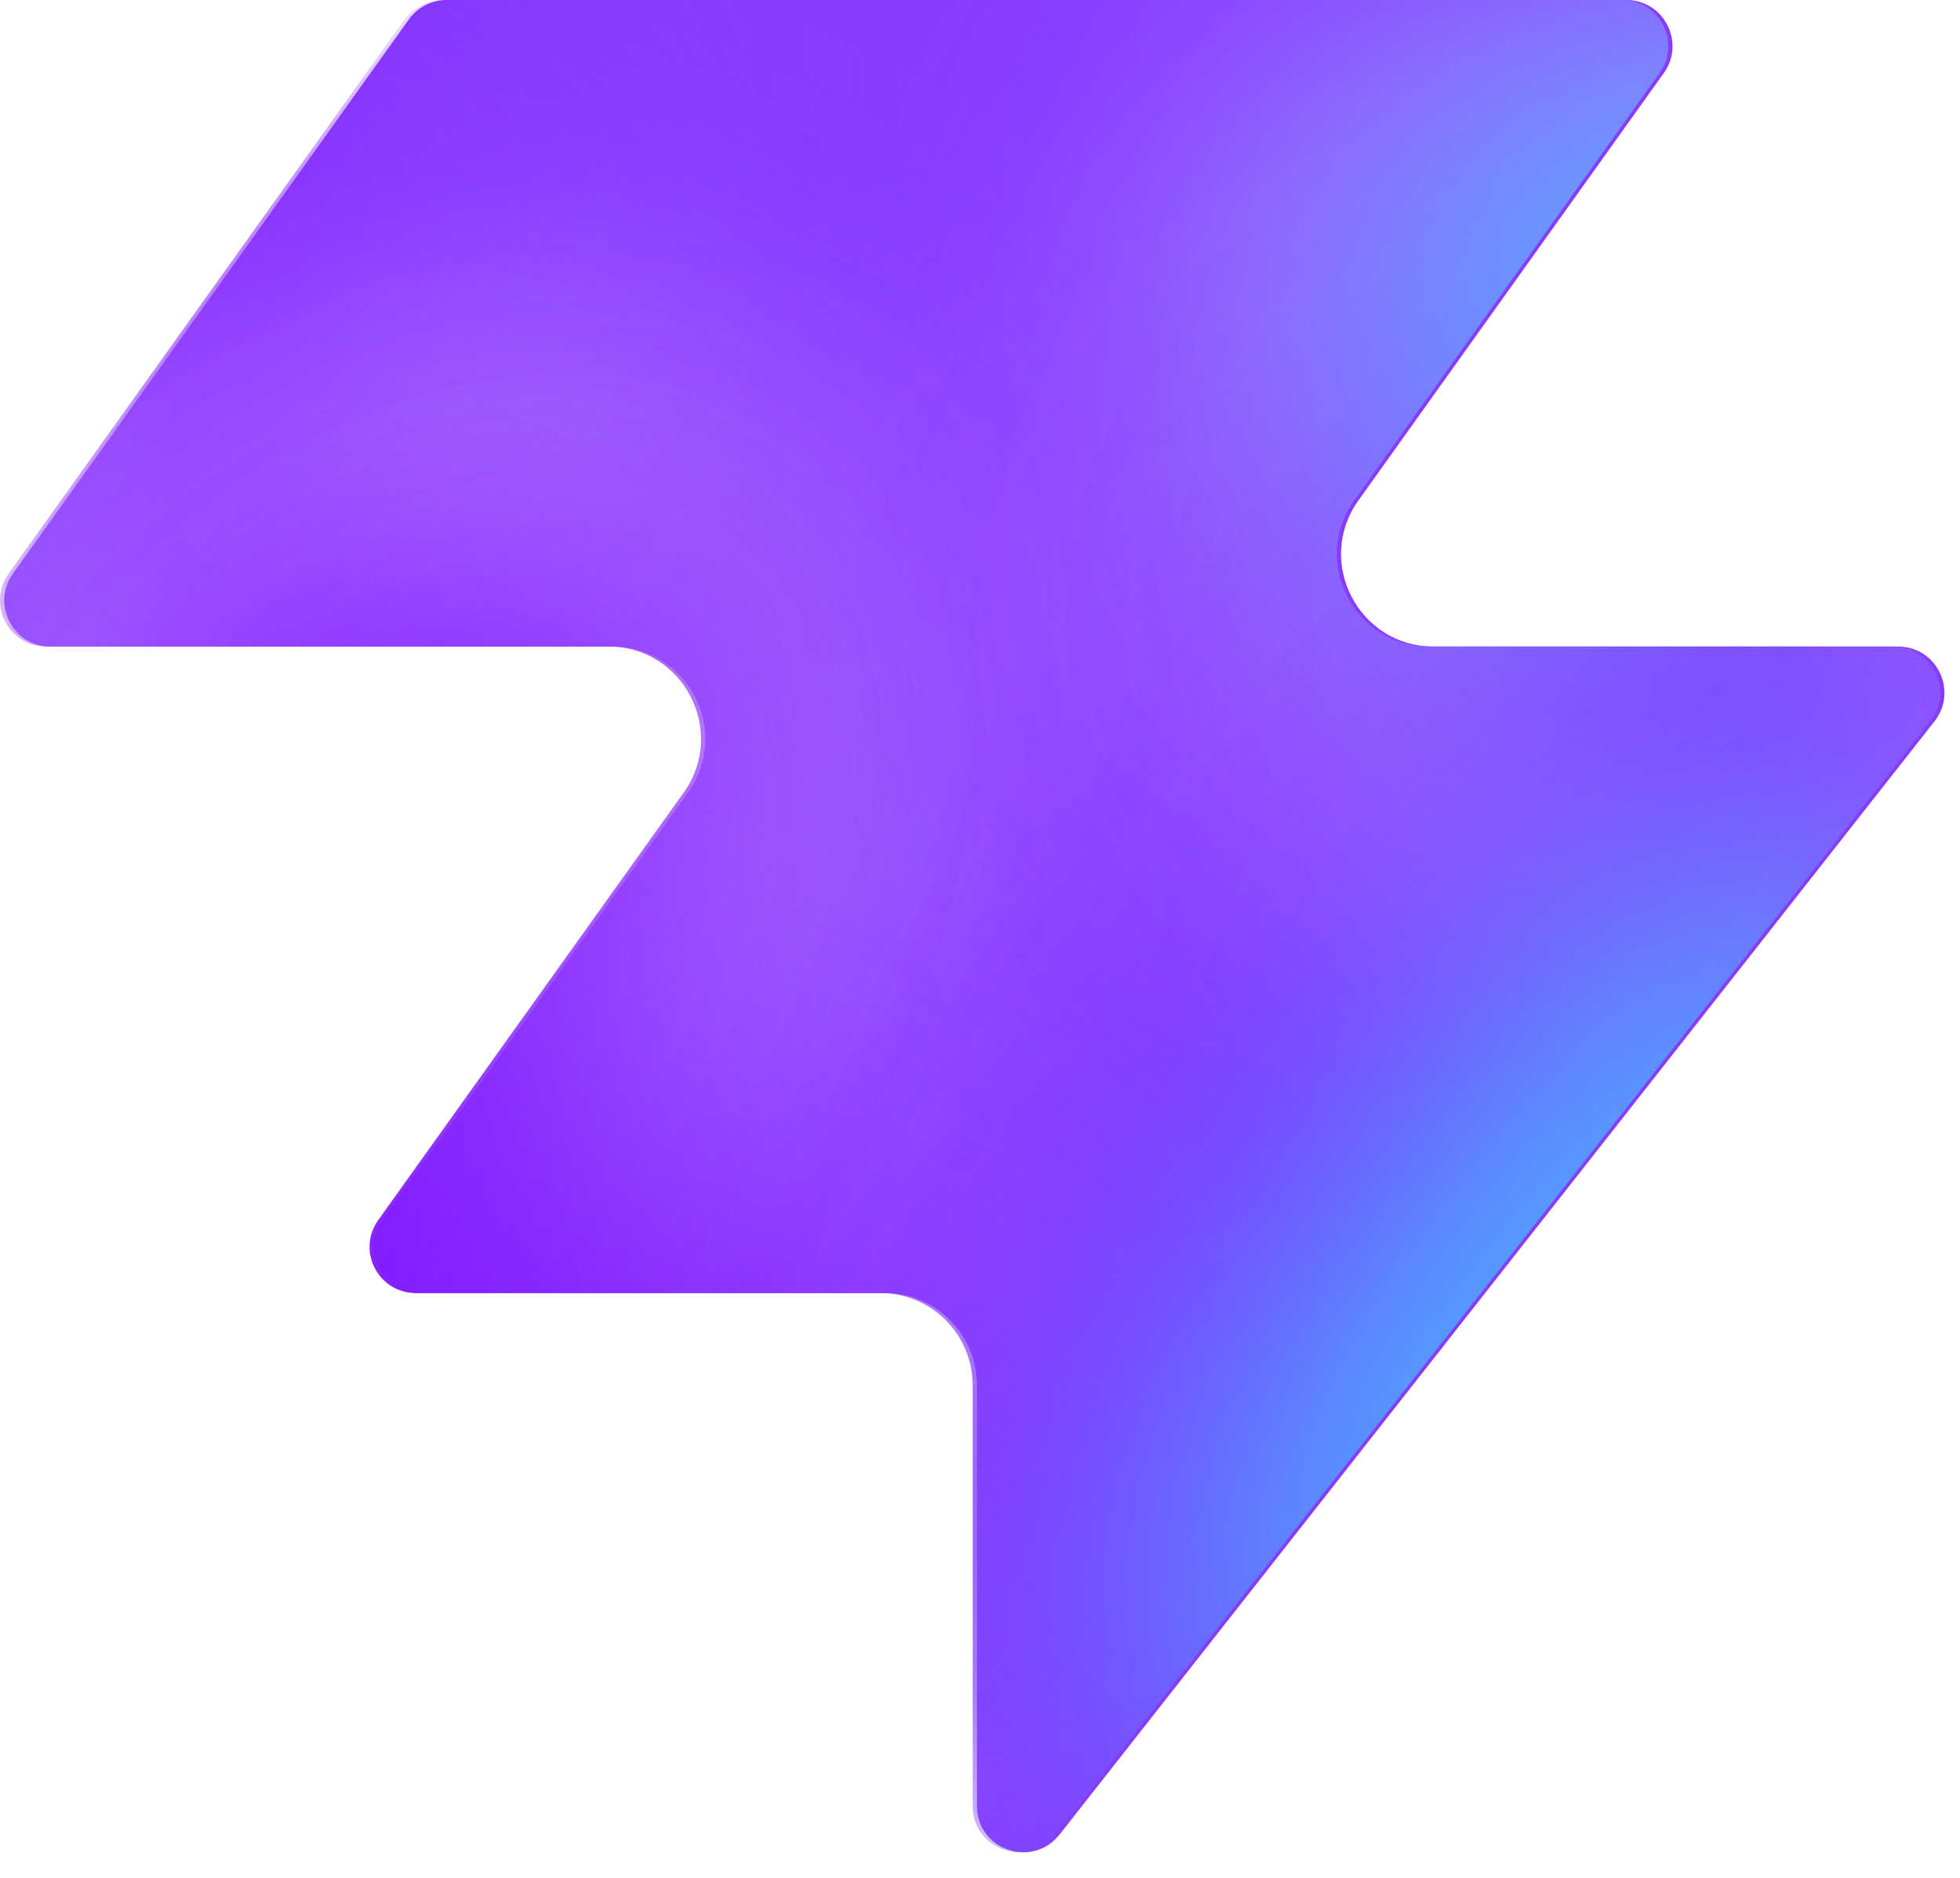
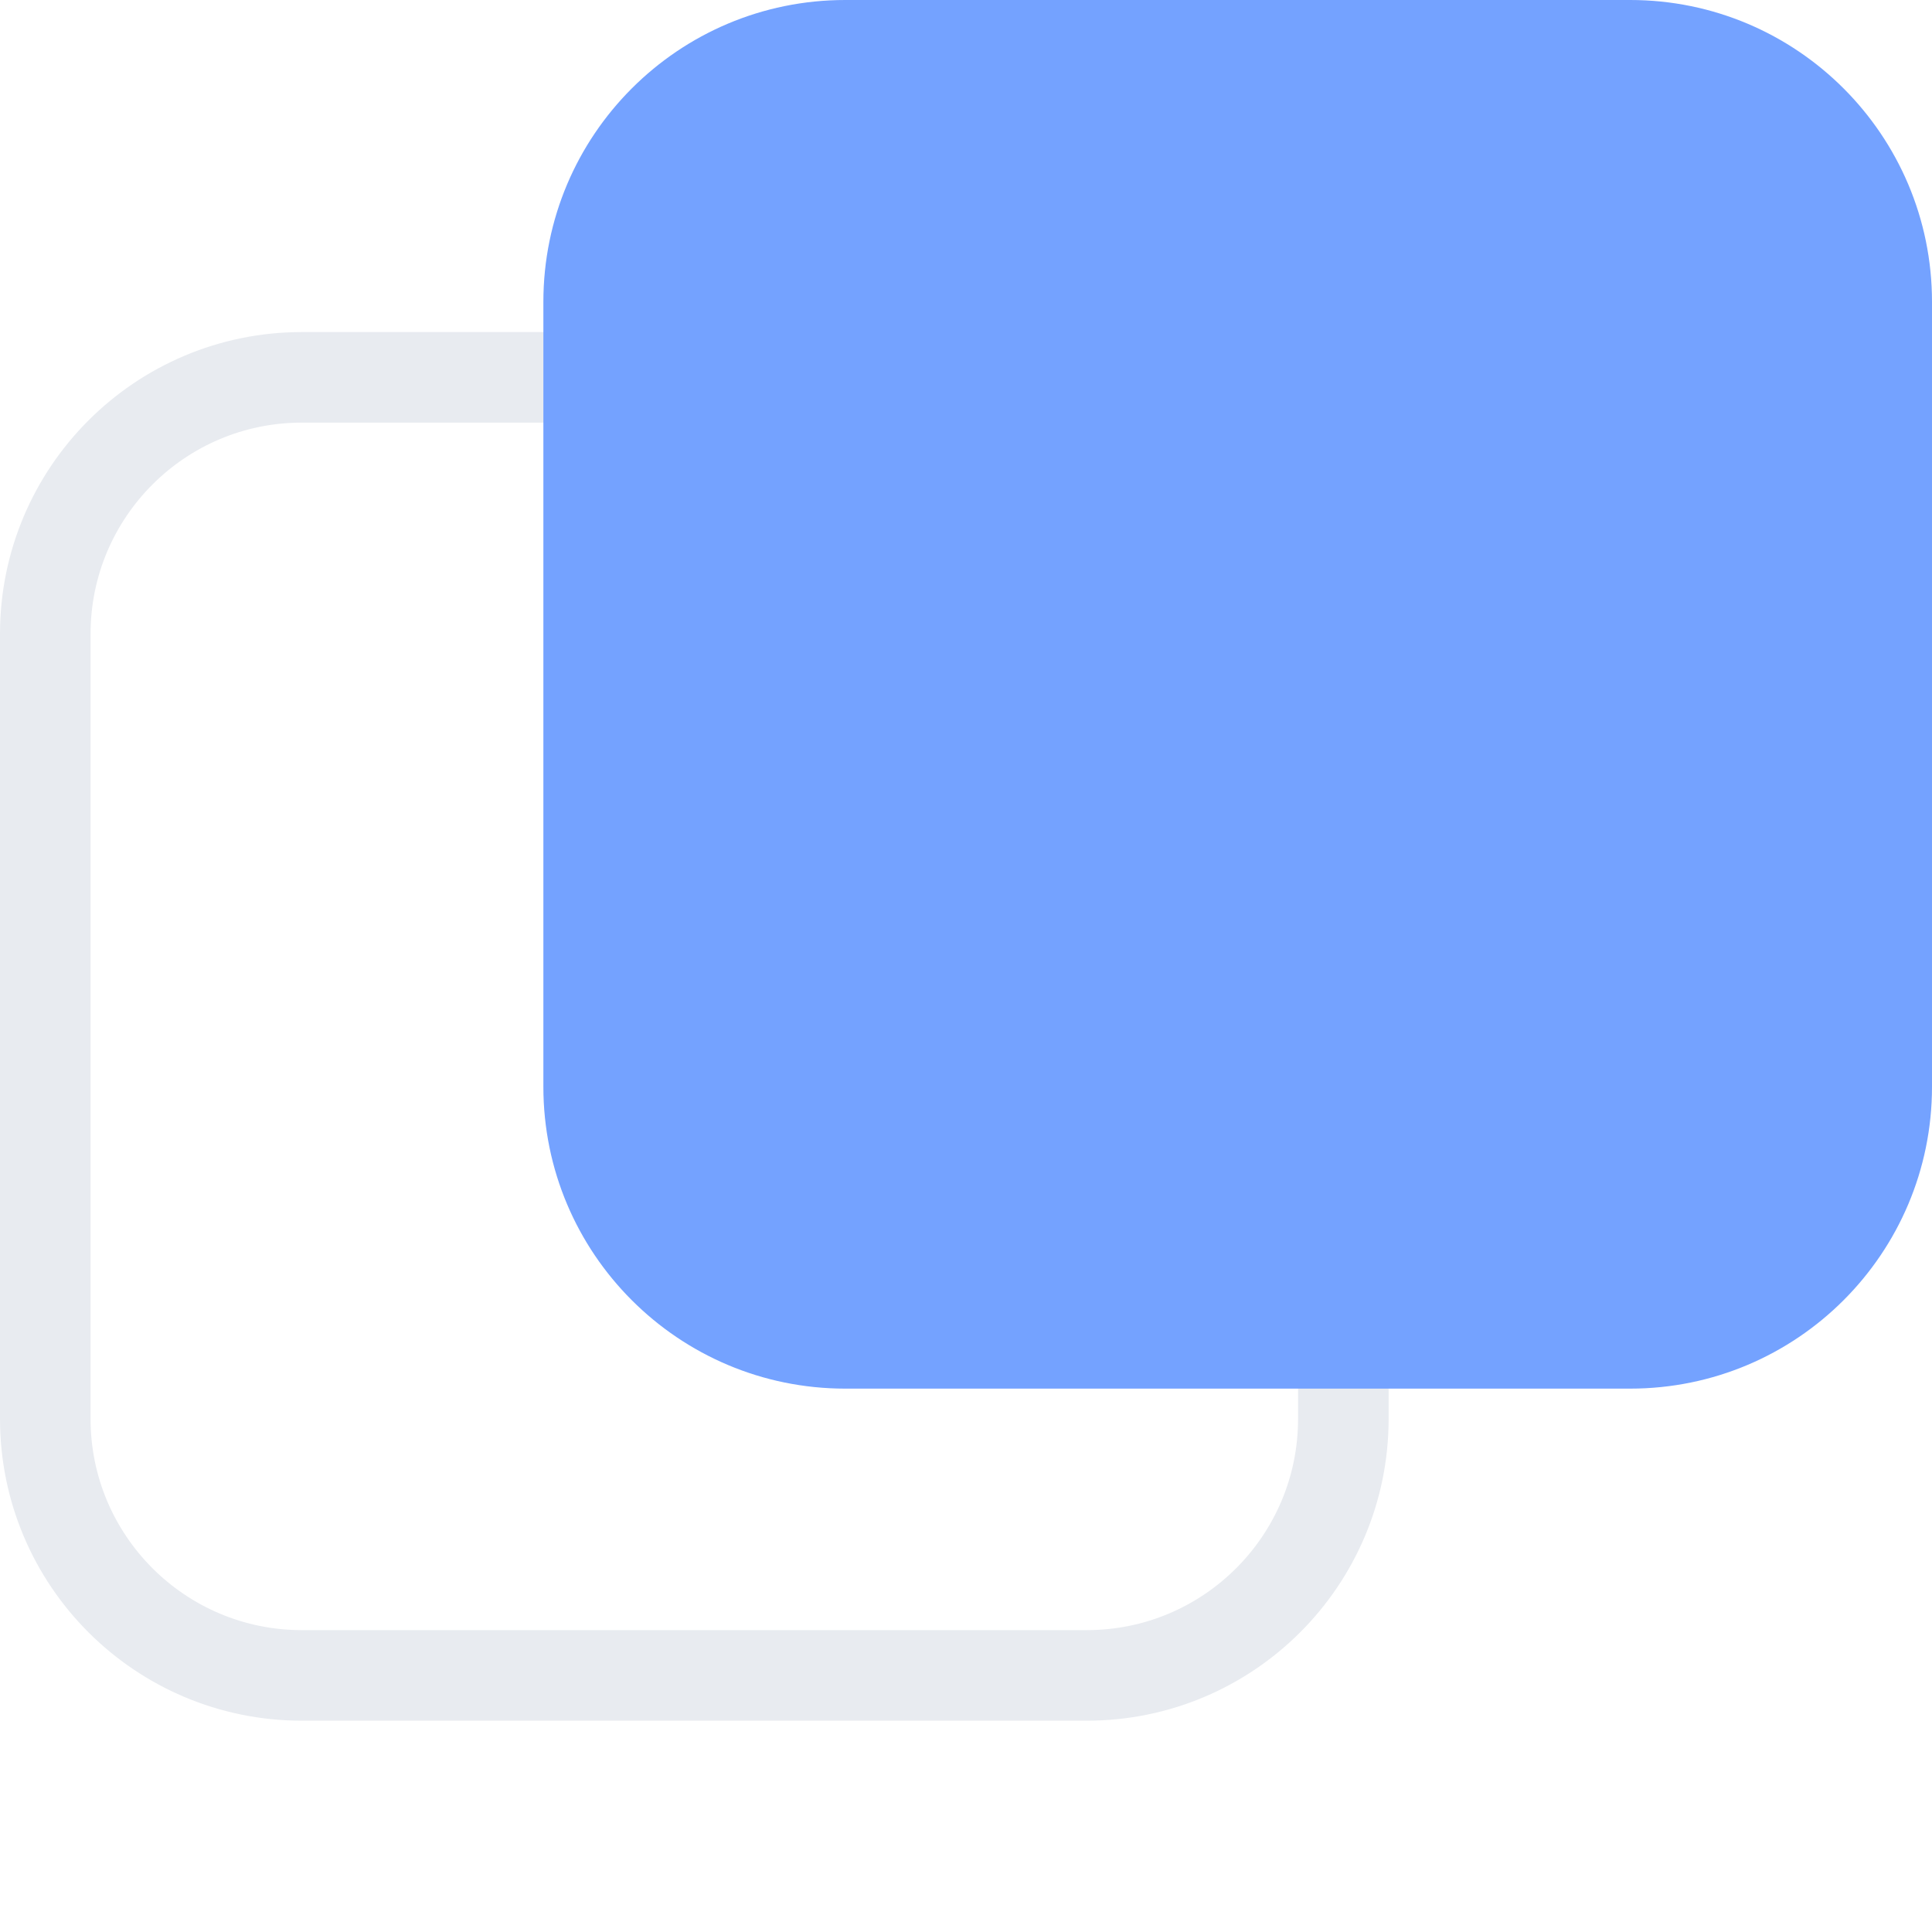
- <svg xmlns="http://www.w3.org/2000/svg" width="48" height="46" fill="none" viewBox="0 0 48 46">
-   <path fill="#863bff" d="M25.946 44.938c-.664.845-2.021.375-2.021-.698V33.937a2.26 2.26 0 0 0-2.262-2.262H10.287c-.92 0-1.456-1.04-.92-1.788l7.48-10.471c1.07-1.497 0-3.578-1.842-3.578H1.237c-.92 0-1.456-1.04-.92-1.788L10.013.474c.214-.297.556-.474.92-.474h28.894c.92 0 1.456 1.04.92 1.788l-7.48 10.471c-1.07 1.498 0 3.579 1.842 3.579h11.377c.943 0 1.473 1.088.89 1.83L25.947 44.94z" style="fill:#863bff;fill:color(display-p3 .525 .23 1);fill-opacity:1" />
-   <mask id="a" width="48" height="46" x="0" y="0" maskUnits="userSpaceOnUse" style="mask-type:alpha">
-     <path fill="#000" d="M25.842 44.938c-.664.844-2.021.375-2.021-.698V33.937a2.26 2.26 0 0 0-2.262-2.262H10.183c-.92 0-1.456-1.04-.92-1.788l7.48-10.471c1.07-1.498 0-3.579-1.842-3.579H1.133c-.92 0-1.456-1.04-.92-1.787L9.91.473c.214-.297.556-.474.92-.474h28.894c.92 0 1.456 1.04.92 1.788l-7.48 10.471c-1.07 1.498 0 3.578 1.842 3.578h11.377c.943 0 1.473 1.088.89 1.832L25.843 44.94z" style="fill:#000;fill-opacity:1" />
-   </mask>
-   <g mask="url(#a)">
-     <g filter="url(#b)">
-       <ellipse cx="5.508" cy="14.704" fill="#ede6ff" rx="5.508" ry="14.704" style="fill:#ede6ff;fill:color(display-p3 .927 .903 1);fill-opacity:1" transform="matrix(.00324 1 1 -.00324 -4.47 31.516)" />
-     </g>
-     <g filter="url(#c)">
-       <ellipse cx="10.399" cy="29.851" fill="#ede6ff" rx="10.399" ry="29.851" style="fill:#ede6ff;fill:color(display-p3 .927 .903 1);fill-opacity:1" transform="matrix(.00324 1 1 -.00324 -39.328 7.883)" />
-     </g>
-     <g filter="url(#d)">
-       <ellipse cx="5.508" cy="30.487" fill="#7e14ff" rx="5.508" ry="30.487" style="fill:#7e14ff;fill:color(display-p3 .492 .077 1);fill-opacity:1" transform="rotate(89.814 -25.913 -14.639)scale(1 -1)" />
-     </g>
-     <g filter="url(#e)">
-       <ellipse cx="5.508" cy="30.599" fill="#7e14ff" rx="5.508" ry="30.599" style="fill:#7e14ff;fill:color(display-p3 .492 .077 1);fill-opacity:1" transform="rotate(89.814 -32.644 -3.334)scale(1 -1)" />
-     </g>
-     <g filter="url(#f)">
-       <ellipse cx="5.508" cy="30.599" fill="#7e14ff" rx="5.508" ry="30.599" style="fill:#7e14ff;fill:color(display-p3 .492 .077 1);fill-opacity:1" transform="matrix(.00324 1 1 -.00324 -34.34 30.47)" />
-     </g>
-     <g filter="url(#g)">
-       <ellipse cx="14.072" cy="22.078" fill="#ede6ff" rx="14.072" ry="22.078" style="fill:#ede6ff;fill:color(display-p3 .927 .903 1);fill-opacity:1" transform="rotate(93.35 24.506 48.493)scale(-1 1)" />
-     </g>
-     <g filter="url(#h)">
-       <ellipse cx="3.47" cy="21.501" fill="#7e14ff" rx="3.47" ry="21.501" style="fill:#7e14ff;fill:color(display-p3 .492 .077 1);fill-opacity:1" transform="rotate(89.009 28.708 47.59)scale(-1 1)" />
-     </g>
-     <g filter="url(#i)">
-       <ellipse cx="3.47" cy="21.501" fill="#7e14ff" rx="3.47" ry="21.501" style="fill:#7e14ff;fill:color(display-p3 .492 .077 1);fill-opacity:1" transform="rotate(89.009 28.708 47.59)scale(-1 1)" />
-     </g>
-     <g filter="url(#j)">
-       <ellipse cx=".387" cy="8.972" fill="#7e14ff" rx="4.407" ry="29.108" style="fill:#7e14ff;fill:color(display-p3 .492 .077 1);fill-opacity:1" transform="rotate(39.51 .387 8.972)" />
-     </g>
-     <g filter="url(#k)">
-       <ellipse cx="47.523" cy="-6.092" fill="#7e14ff" rx="4.407" ry="29.108" style="fill:#7e14ff;fill:color(display-p3 .492 .077 1);fill-opacity:1" transform="rotate(37.892 47.523 -6.092)" />
-     </g>
-     <g filter="url(#l)">
-       <ellipse cx="41.412" cy="6.333" fill="#47bfff" rx="5.971" ry="9.665" style="fill:#47bfff;fill:color(display-p3 .28 .748 1);fill-opacity:1" transform="rotate(37.892 41.412 6.333)" />
-     </g>
-     <g filter="url(#m)">
-       <ellipse cx="-1.879" cy="38.332" fill="#7e14ff" rx="4.407" ry="29.108" style="fill:#7e14ff;fill:color(display-p3 .492 .077 1);fill-opacity:1" transform="rotate(37.892 -1.88 38.332)" />
-     </g>
-     <g filter="url(#n)">
-       <ellipse cx="-1.879" cy="38.332" fill="#7e14ff" rx="4.407" ry="29.108" style="fill:#7e14ff;fill:color(display-p3 .492 .077 1);fill-opacity:1" transform="rotate(37.892 -1.88 38.332)" />
-     </g>
-     <g filter="url(#o)">
-       <ellipse cx="35.651" cy="29.907" fill="#7e14ff" rx="4.407" ry="29.108" style="fill:#7e14ff;fill:color(display-p3 .492 .077 1);fill-opacity:1" transform="rotate(37.892 35.651 29.907)" />
-     </g>
-     <g filter="url(#p)">
-       <ellipse cx="38.418" cy="32.4" fill="#47bfff" rx="5.971" ry="15.297" style="fill:#47bfff;fill:color(display-p3 .28 .748 1);fill-opacity:1" transform="rotate(37.892 38.418 32.4)" />
-     </g>
-   </g>
-   <defs>
-     <filter id="b" width="60.045" height="41.654" x="-19.77" y="16.149" color-interpolation-filters="sRGB" filterUnits="userSpaceOnUse">
-       <feFlood flood-opacity="0" result="BackgroundImageFix" />
-       <feBlend in="SourceGraphic" in2="BackgroundImageFix" result="shape" />
-       <feGaussianBlur result="effect1_foregroundBlur_2002_17158" stdDeviation="7.659" />
-     </filter>
-     <filter id="c" width="90.34" height="51.437" x="-54.613" y="-7.533" color-interpolation-filters="sRGB" filterUnits="userSpaceOnUse">
-       <feFlood flood-opacity="0" result="BackgroundImageFix" />
-       <feBlend in="SourceGraphic" in2="BackgroundImageFix" result="shape" />
-       <feGaussianBlur result="effect1_foregroundBlur_2002_17158" stdDeviation="7.659" />
-     </filter>
-     <filter id="d" width="79.355" height="29.4" x="-49.64" y="2.03" color-interpolation-filters="sRGB" filterUnits="userSpaceOnUse">
-       <feFlood flood-opacity="0" result="BackgroundImageFix" />
-       <feBlend in="SourceGraphic" in2="BackgroundImageFix" result="shape" />
-       <feGaussianBlur result="effect1_foregroundBlur_2002_17158" stdDeviation="4.596" />
-     </filter>
-     <filter id="e" width="79.579" height="29.4" x="-45.045" y="20.029" color-interpolation-filters="sRGB" filterUnits="userSpaceOnUse">
-       <feFlood flood-opacity="0" result="BackgroundImageFix" />
-       <feBlend in="SourceGraphic" in2="BackgroundImageFix" result="shape" />
-       <feGaussianBlur result="effect1_foregroundBlur_2002_17158" stdDeviation="4.596" />
-     </filter>
-     <filter id="f" width="79.579" height="29.4" x="-43.513" y="21.178" color-interpolation-filters="sRGB" filterUnits="userSpaceOnUse">
-       <feFlood flood-opacity="0" result="BackgroundImageFix" />
-       <feBlend in="SourceGraphic" in2="BackgroundImageFix" result="shape" />
-       <feGaussianBlur result="effect1_foregroundBlur_2002_17158" stdDeviation="4.596" />
-     </filter>
-     <filter id="g" width="74.749" height="58.852" x="15.756" y="-17.901" color-interpolation-filters="sRGB" filterUnits="userSpaceOnUse">
-       <feFlood flood-opacity="0" result="BackgroundImageFix" />
-       <feBlend in="SourceGraphic" in2="BackgroundImageFix" result="shape" />
-       <feGaussianBlur result="effect1_foregroundBlur_2002_17158" stdDeviation="7.659" />
-     </filter>
-     <filter id="h" width="61.377" height="25.362" x="23.548" y="2.284" color-interpolation-filters="sRGB" filterUnits="userSpaceOnUse">
-       <feFlood flood-opacity="0" result="BackgroundImageFix" />
-       <feBlend in="SourceGraphic" in2="BackgroundImageFix" result="shape" />
-       <feGaussianBlur result="effect1_foregroundBlur_2002_17158" stdDeviation="4.596" />
-     </filter>
-     <filter id="i" width="61.377" height="25.362" x="23.548" y="2.284" color-interpolation-filters="sRGB" filterUnits="userSpaceOnUse">
-       <feFlood flood-opacity="0" result="BackgroundImageFix" />
-       <feBlend in="SourceGraphic" in2="BackgroundImageFix" result="shape" />
-       <feGaussianBlur result="effect1_foregroundBlur_2002_17158" stdDeviation="4.596" />
-     </filter>
-     <filter id="j" width="56.045" height="63.649" x="-27.636" y="-22.853" color-interpolation-filters="sRGB" filterUnits="userSpaceOnUse">
-       <feFlood flood-opacity="0" result="BackgroundImageFix" />
-       <feBlend in="SourceGraphic" in2="BackgroundImageFix" result="shape" />
-       <feGaussianBlur result="effect1_foregroundBlur_2002_17158" stdDeviation="4.596" />
-     </filter>
-     <filter id="k" width="54.814" height="64.646" x="20.116" y="-38.415" color-interpolation-filters="sRGB" filterUnits="userSpaceOnUse">
-       <feFlood flood-opacity="0" result="BackgroundImageFix" />
-       <feBlend in="SourceGraphic" in2="BackgroundImageFix" result="shape" />
-       <feGaussianBlur result="effect1_foregroundBlur_2002_17158" stdDeviation="4.596" />
-     </filter>
-     <filter id="l" width="33.541" height="35.313" x="24.641" y="-11.323" color-interpolation-filters="sRGB" filterUnits="userSpaceOnUse">
-       <feFlood flood-opacity="0" result="BackgroundImageFix" />
-       <feBlend in="SourceGraphic" in2="BackgroundImageFix" result="shape" />
-       <feGaussianBlur result="effect1_foregroundBlur_2002_17158" stdDeviation="4.596" />
-     </filter>
-     <filter id="m" width="54.814" height="64.646" x="-29.286" y="6.009" color-interpolation-filters="sRGB" filterUnits="userSpaceOnUse">
-       <feFlood flood-opacity="0" result="BackgroundImageFix" />
-       <feBlend in="SourceGraphic" in2="BackgroundImageFix" result="shape" />
-       <feGaussianBlur result="effect1_foregroundBlur_2002_17158" stdDeviation="4.596" />
-     </filter>
-     <filter id="n" width="54.814" height="64.646" x="-29.286" y="6.009" color-interpolation-filters="sRGB" filterUnits="userSpaceOnUse">
-       <feFlood flood-opacity="0" result="BackgroundImageFix" />
-       <feBlend in="SourceGraphic" in2="BackgroundImageFix" result="shape" />
-       <feGaussianBlur result="effect1_foregroundBlur_2002_17158" stdDeviation="4.596" />
-     </filter>
-     <filter id="o" width="54.814" height="64.646" x="8.244" y="-2.416" color-interpolation-filters="sRGB" filterUnits="userSpaceOnUse">
-       <feFlood flood-opacity="0" result="BackgroundImageFix" />
-       <feBlend in="SourceGraphic" in2="BackgroundImageFix" result="shape" />
-       <feGaussianBlur result="effect1_foregroundBlur_2002_17158" stdDeviation="4.596" />
-     </filter>
-     <filter id="p" width="39.409" height="43.623" x="18.713" y="10.588" color-interpolation-filters="sRGB" filterUnits="userSpaceOnUse">
-       <feFlood flood-opacity="0" result="BackgroundImageFix" />
-       <feBlend in="SourceGraphic" in2="BackgroundImageFix" result="shape" />
-       <feGaussianBlur result="effect1_foregroundBlur_2002_17158" stdDeviation="4.596" />
-     </filter>
-   </defs>
+ <svg xmlns="http://www.w3.org/2000/svg" width="64" height="64" viewBox="0 0 64 64" fill="none">
+   <rect x="1.5" y="12.5" width="43" height="43" rx="8.5" stroke="#e8ebf0" stroke-width="3" />
+   <rect x="18" y="0" width="46" height="46" rx="10" fill="#74a2ff" />
</svg>
